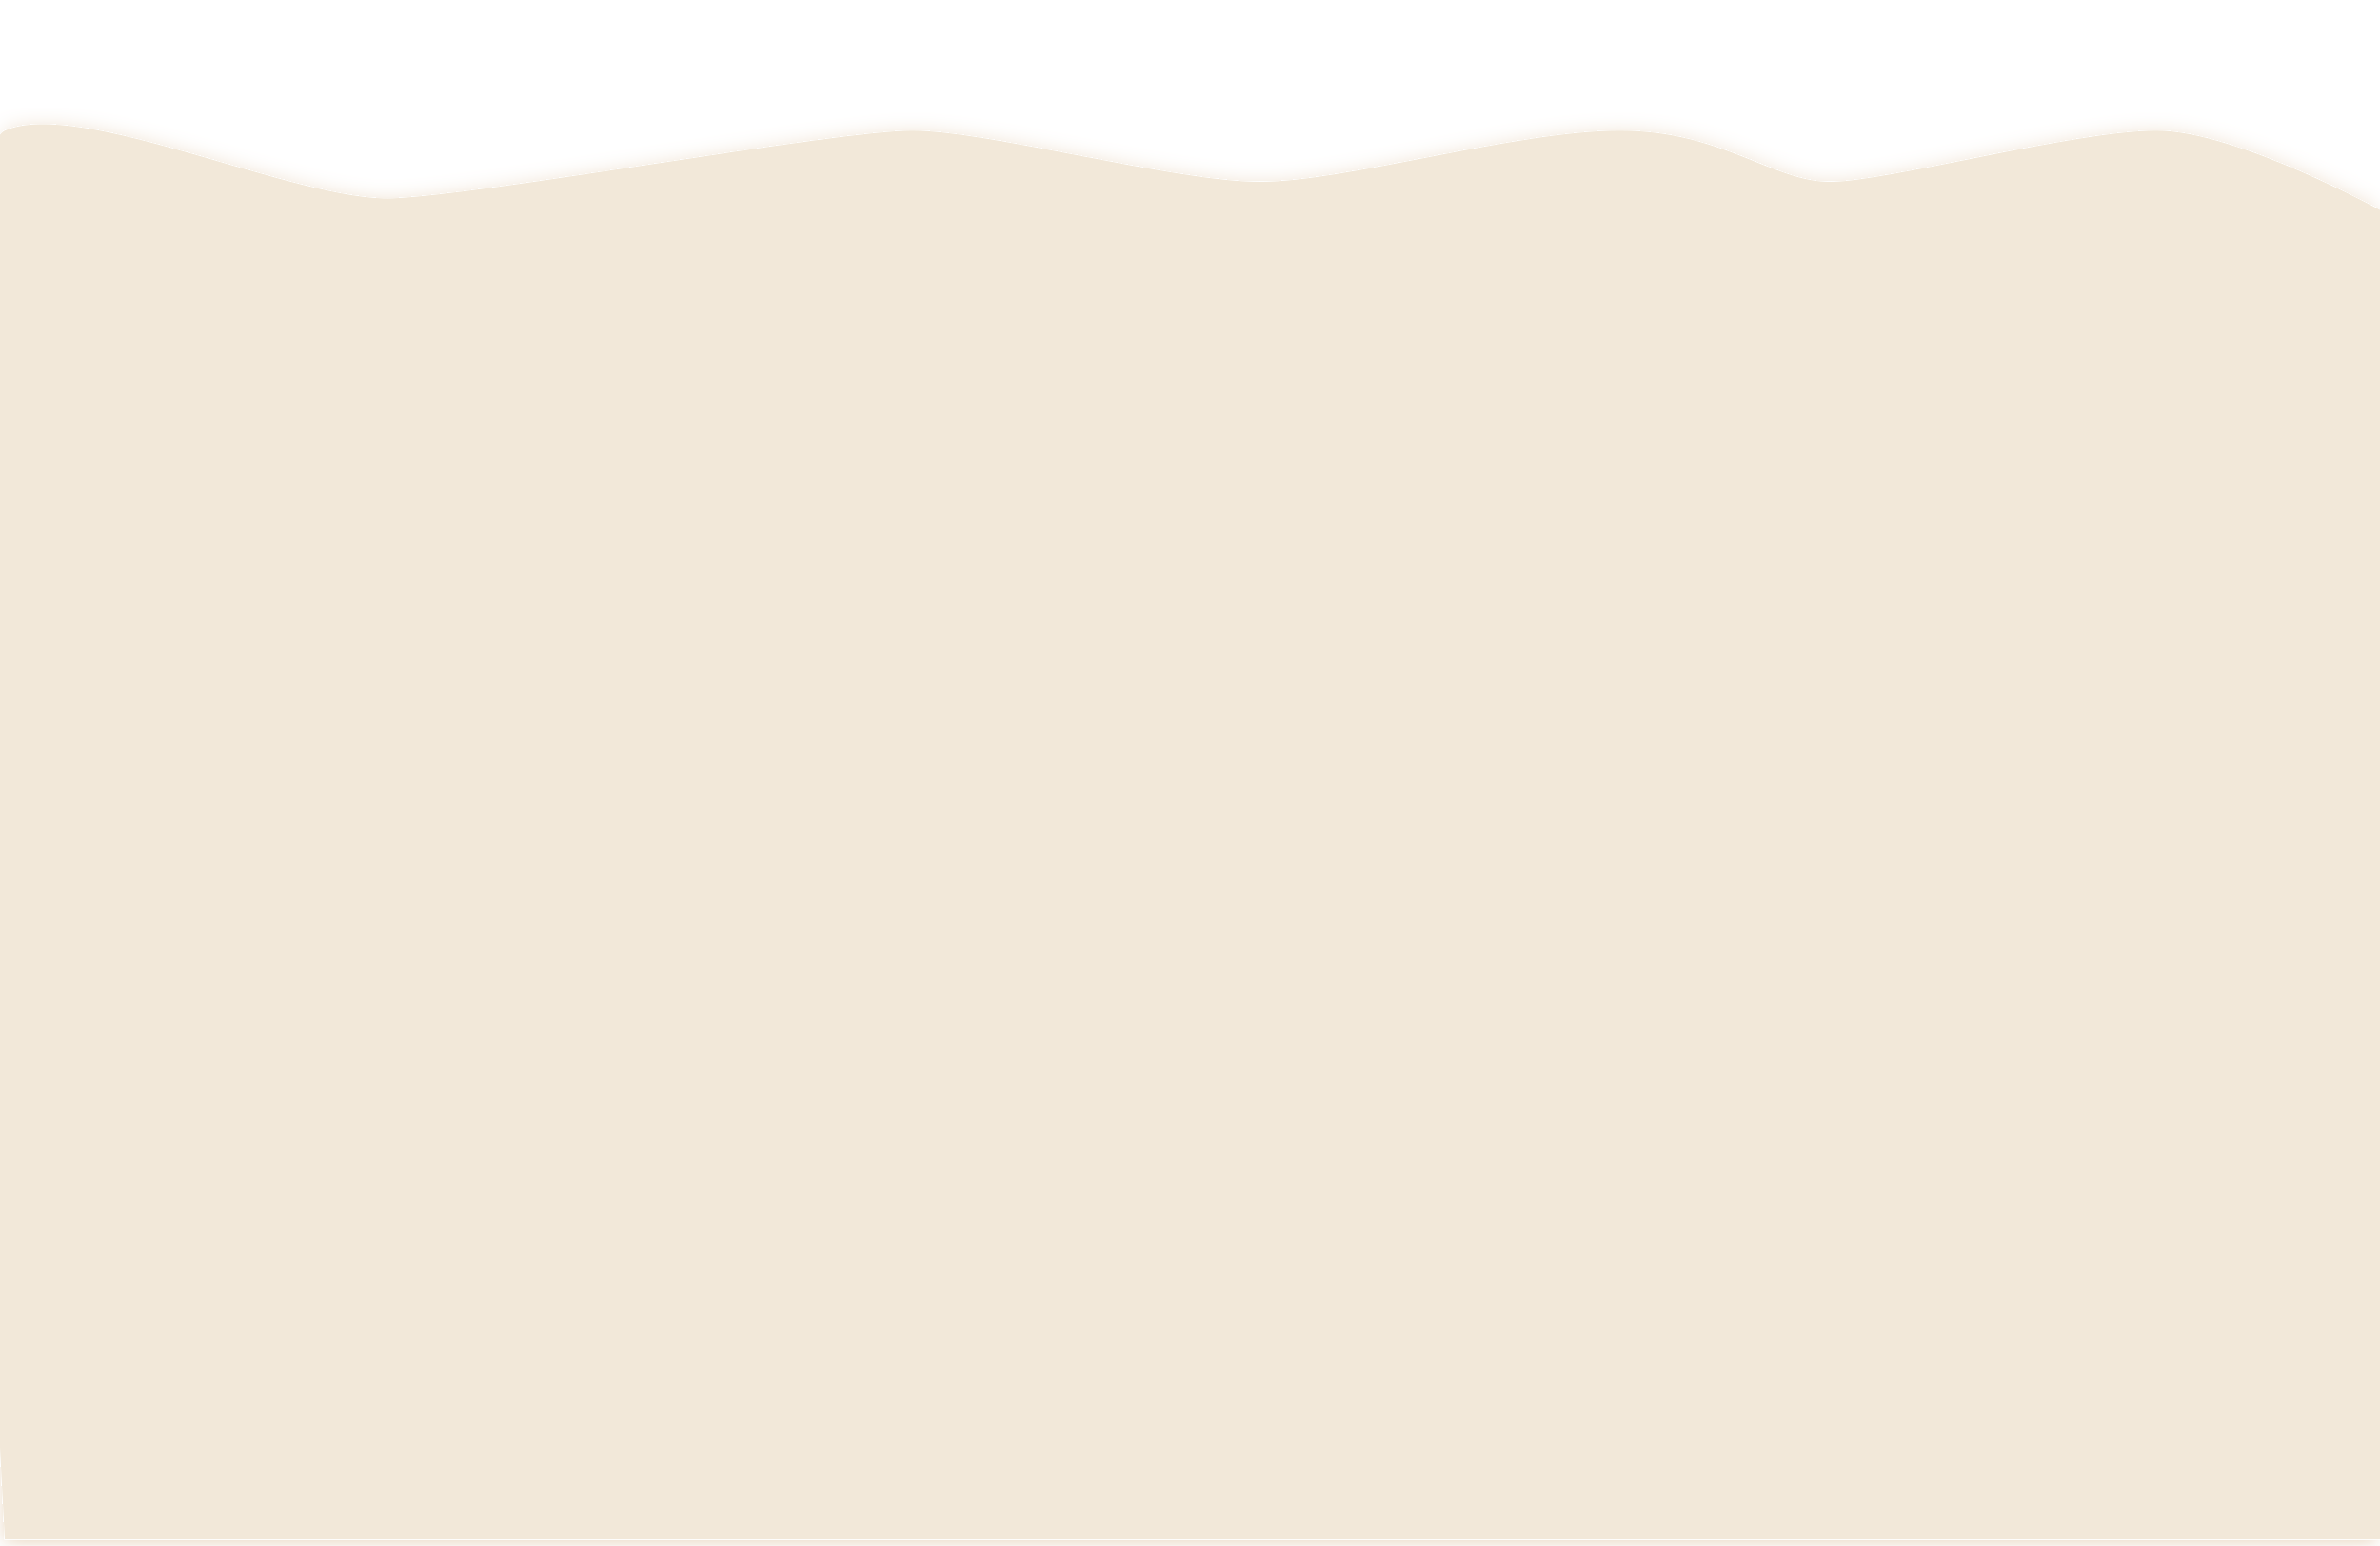
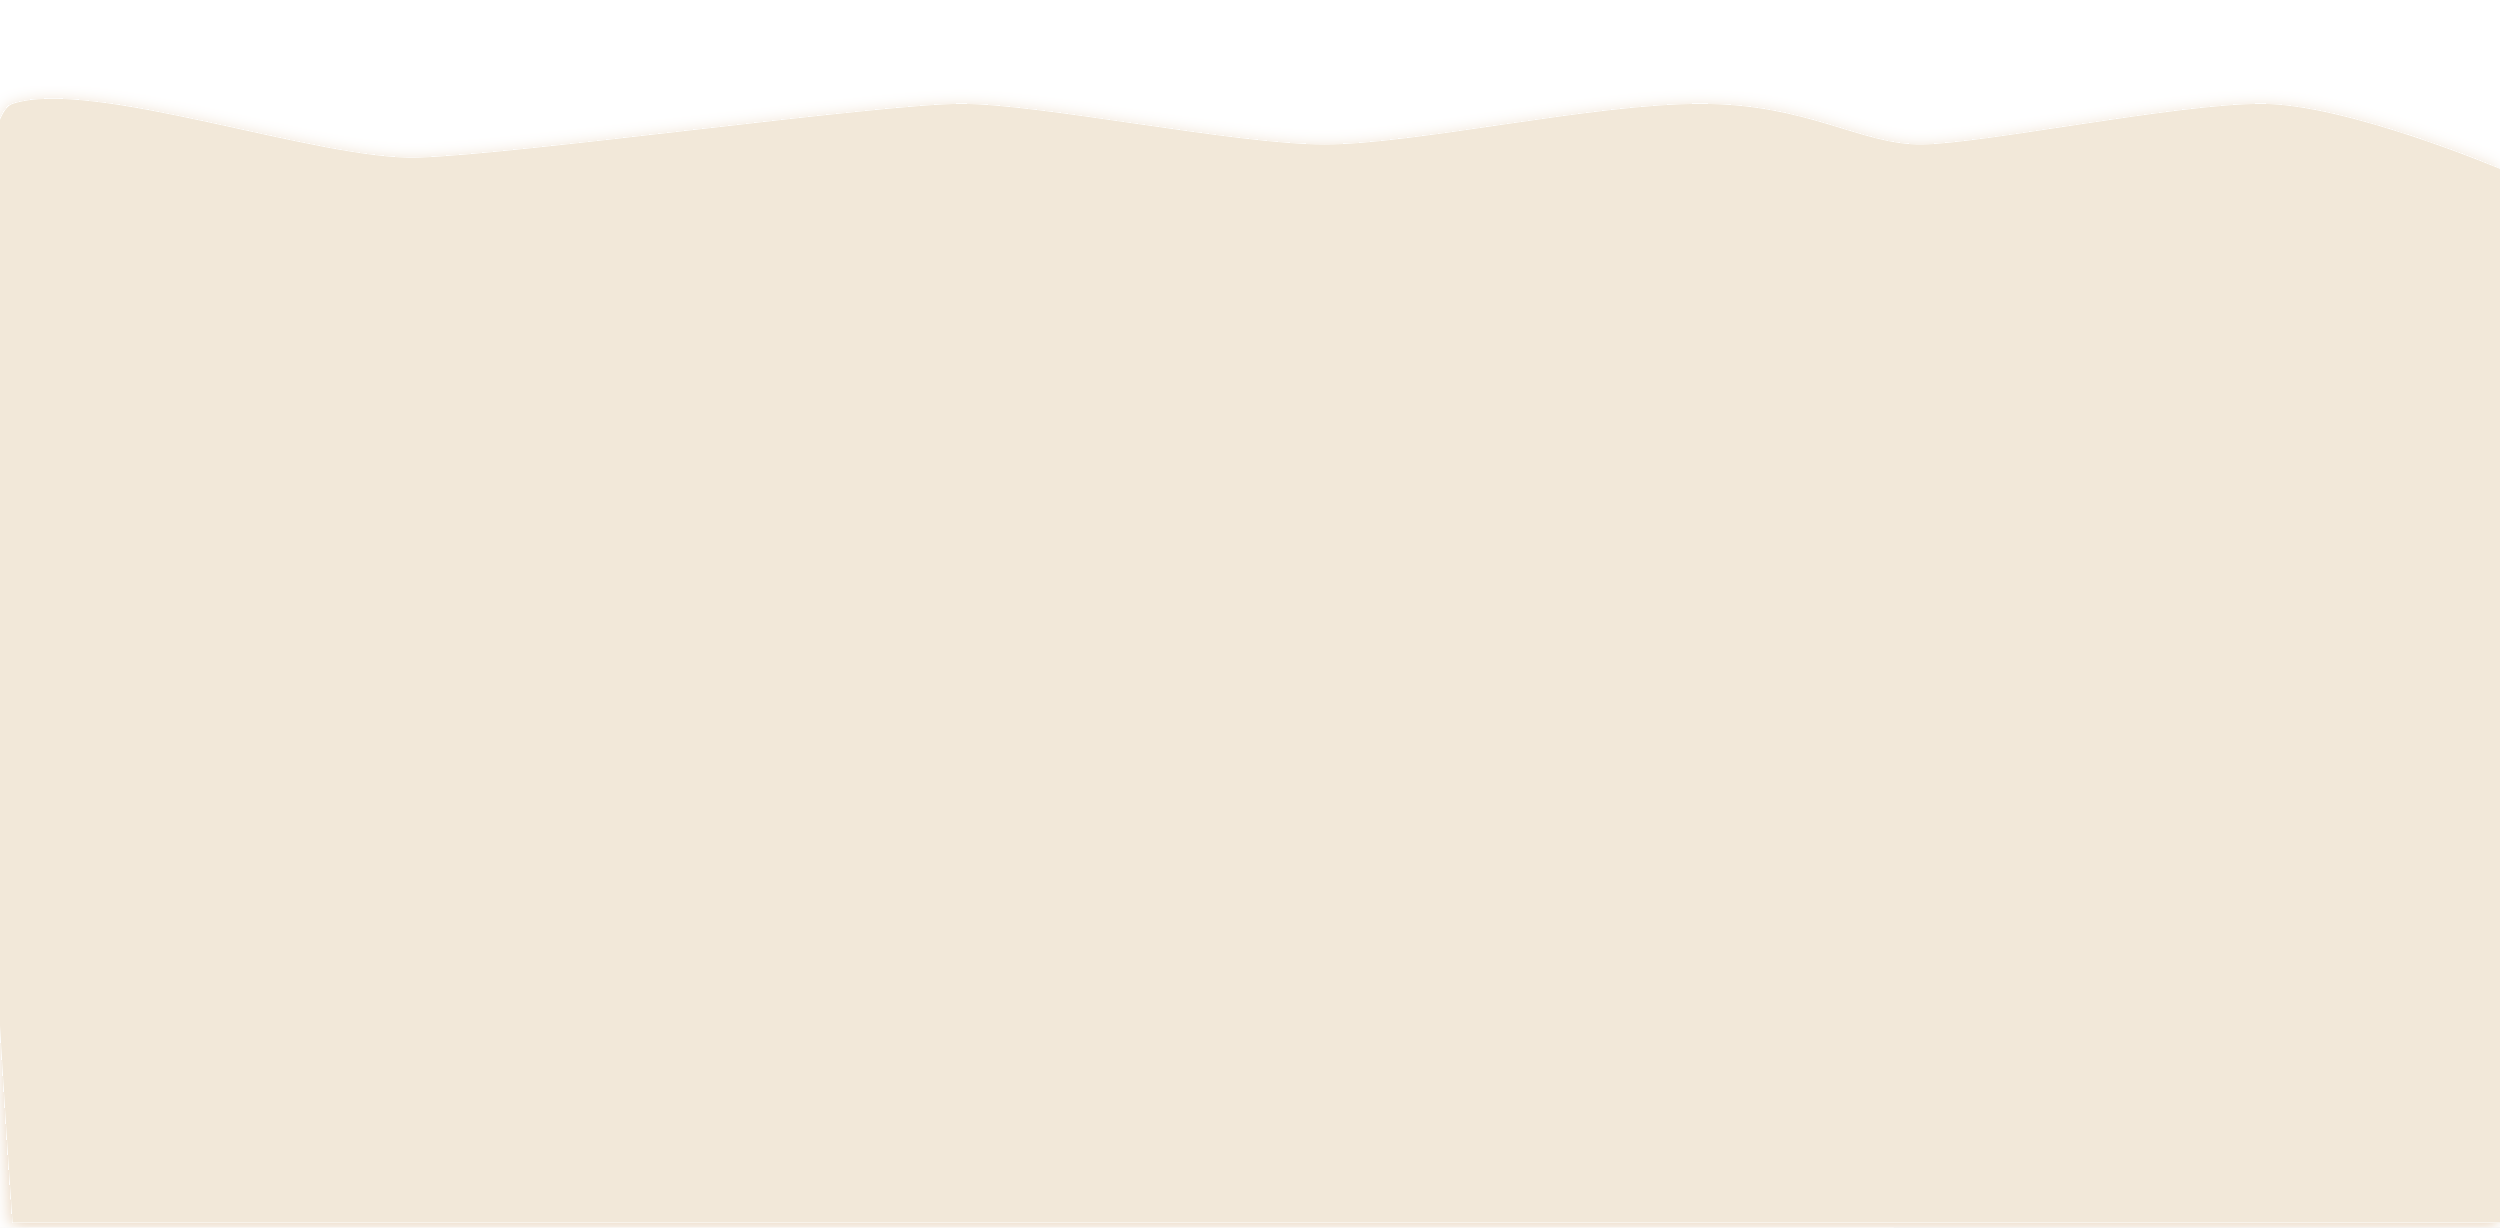
- <svg xmlns="http://www.w3.org/2000/svg" width="1512" height="982" viewBox="0 0 1512 982" fill="none">
-   <g clip-path="url(#clip0_32_2563)">
-     <rect width="1512" height="982" fill="white" />
+ <svg xmlns="http://www.w3.org/2000/svg" width="2000" height="982" viewBox="0 0 2000 982" fill="none">
+   <g clip-path="url(#clip0_32_2389)">
+     <rect width="2000" height="982" fill="white" />
    <rect width="1515" height="982" fill="white" />
-     <g filter="url(#filter0_d_32_2563)">
-       <path d="M249.5 126C189 128.5 51 62 3 83C-45 104 3 978 3 978H1515V135C1515 135 1421.5 83 1370 83C1318.5 83 1200.5 115 1163.5 115.5C1126.5 116 1094.5 83 1029 83C963.5 83 855 115.5 800.5 115.5C746 115.5 628 83 579.5 83C531 83 310 123.5 249.5 126Z" fill="#F2E8D9" />
+     <g filter="url(#filter0_d_32_2389)">
+       <path d="M334.492 126.101C254.869 128.601 73.249 62.109 10.076 83.106C-53.096 104.104 10.076 978 10.076 978H2000V135.1C2000 135.1 1876.95 83.106 1809.17 83.106C1741.39 83.106 1586.09 115.102 1537.4 115.602C1488.7 116.102 1446.59 83.106 1360.38 83.106C1274.18 83.106 1131.38 115.602 1059.66 115.602C987.93 115.602 832.632 83.106 768.801 83.106C704.971 83.106 414.115 123.601 334.492 126.101Z" fill="#F2E8D9" />
    </g>
  </g>
  <defs>
-     <filter id="filter0_d_32_2563" x="-32.333" y="68.894" width="1561.33" height="927.107" filterUnits="userSpaceOnUse" color-interpolation-filters="sRGB">
+     <filter id="filter0_d_32_2389" x="-32" y="69" width="2046" height="927" filterUnits="userSpaceOnUse" color-interpolation-filters="sRGB">
      <feFlood flood-opacity="0" result="BackgroundImageFix" />
      <feColorMatrix in="SourceAlpha" type="matrix" values="0 0 0 0 0 0 0 0 0 0 0 0 0 0 0 0 0 0 127 0" result="hardAlpha" />
      <feOffset dy="4" />
      <feGaussianBlur stdDeviation="7" />
      <feComposite in2="hardAlpha" operator="out" />
      <feColorMatrix type="matrix" values="0 0 0 0 0.906 0 0 0 0 0.824 0 0 0 0 0.729 0 0 0 1 0" />
-       <feBlend mode="normal" in2="BackgroundImageFix" result="effect1_dropShadow_32_2563" />
-       <feBlend mode="normal" in="SourceGraphic" in2="effect1_dropShadow_32_2563" result="shape" />
+       <feBlend mode="normal" in2="BackgroundImageFix" result="effect1_dropShadow_32_2389" />
+       <feBlend mode="normal" in="SourceGraphic" in2="effect1_dropShadow_32_2389" result="shape" />
    </filter>
-     <clipPath id="clip0_32_2563">
-       <rect width="1512" height="982" fill="white" />
+     <clipPath id="clip0_32_2389">
+       <rect width="2000" height="982" fill="white" />
    </clipPath>
  </defs>
</svg>
